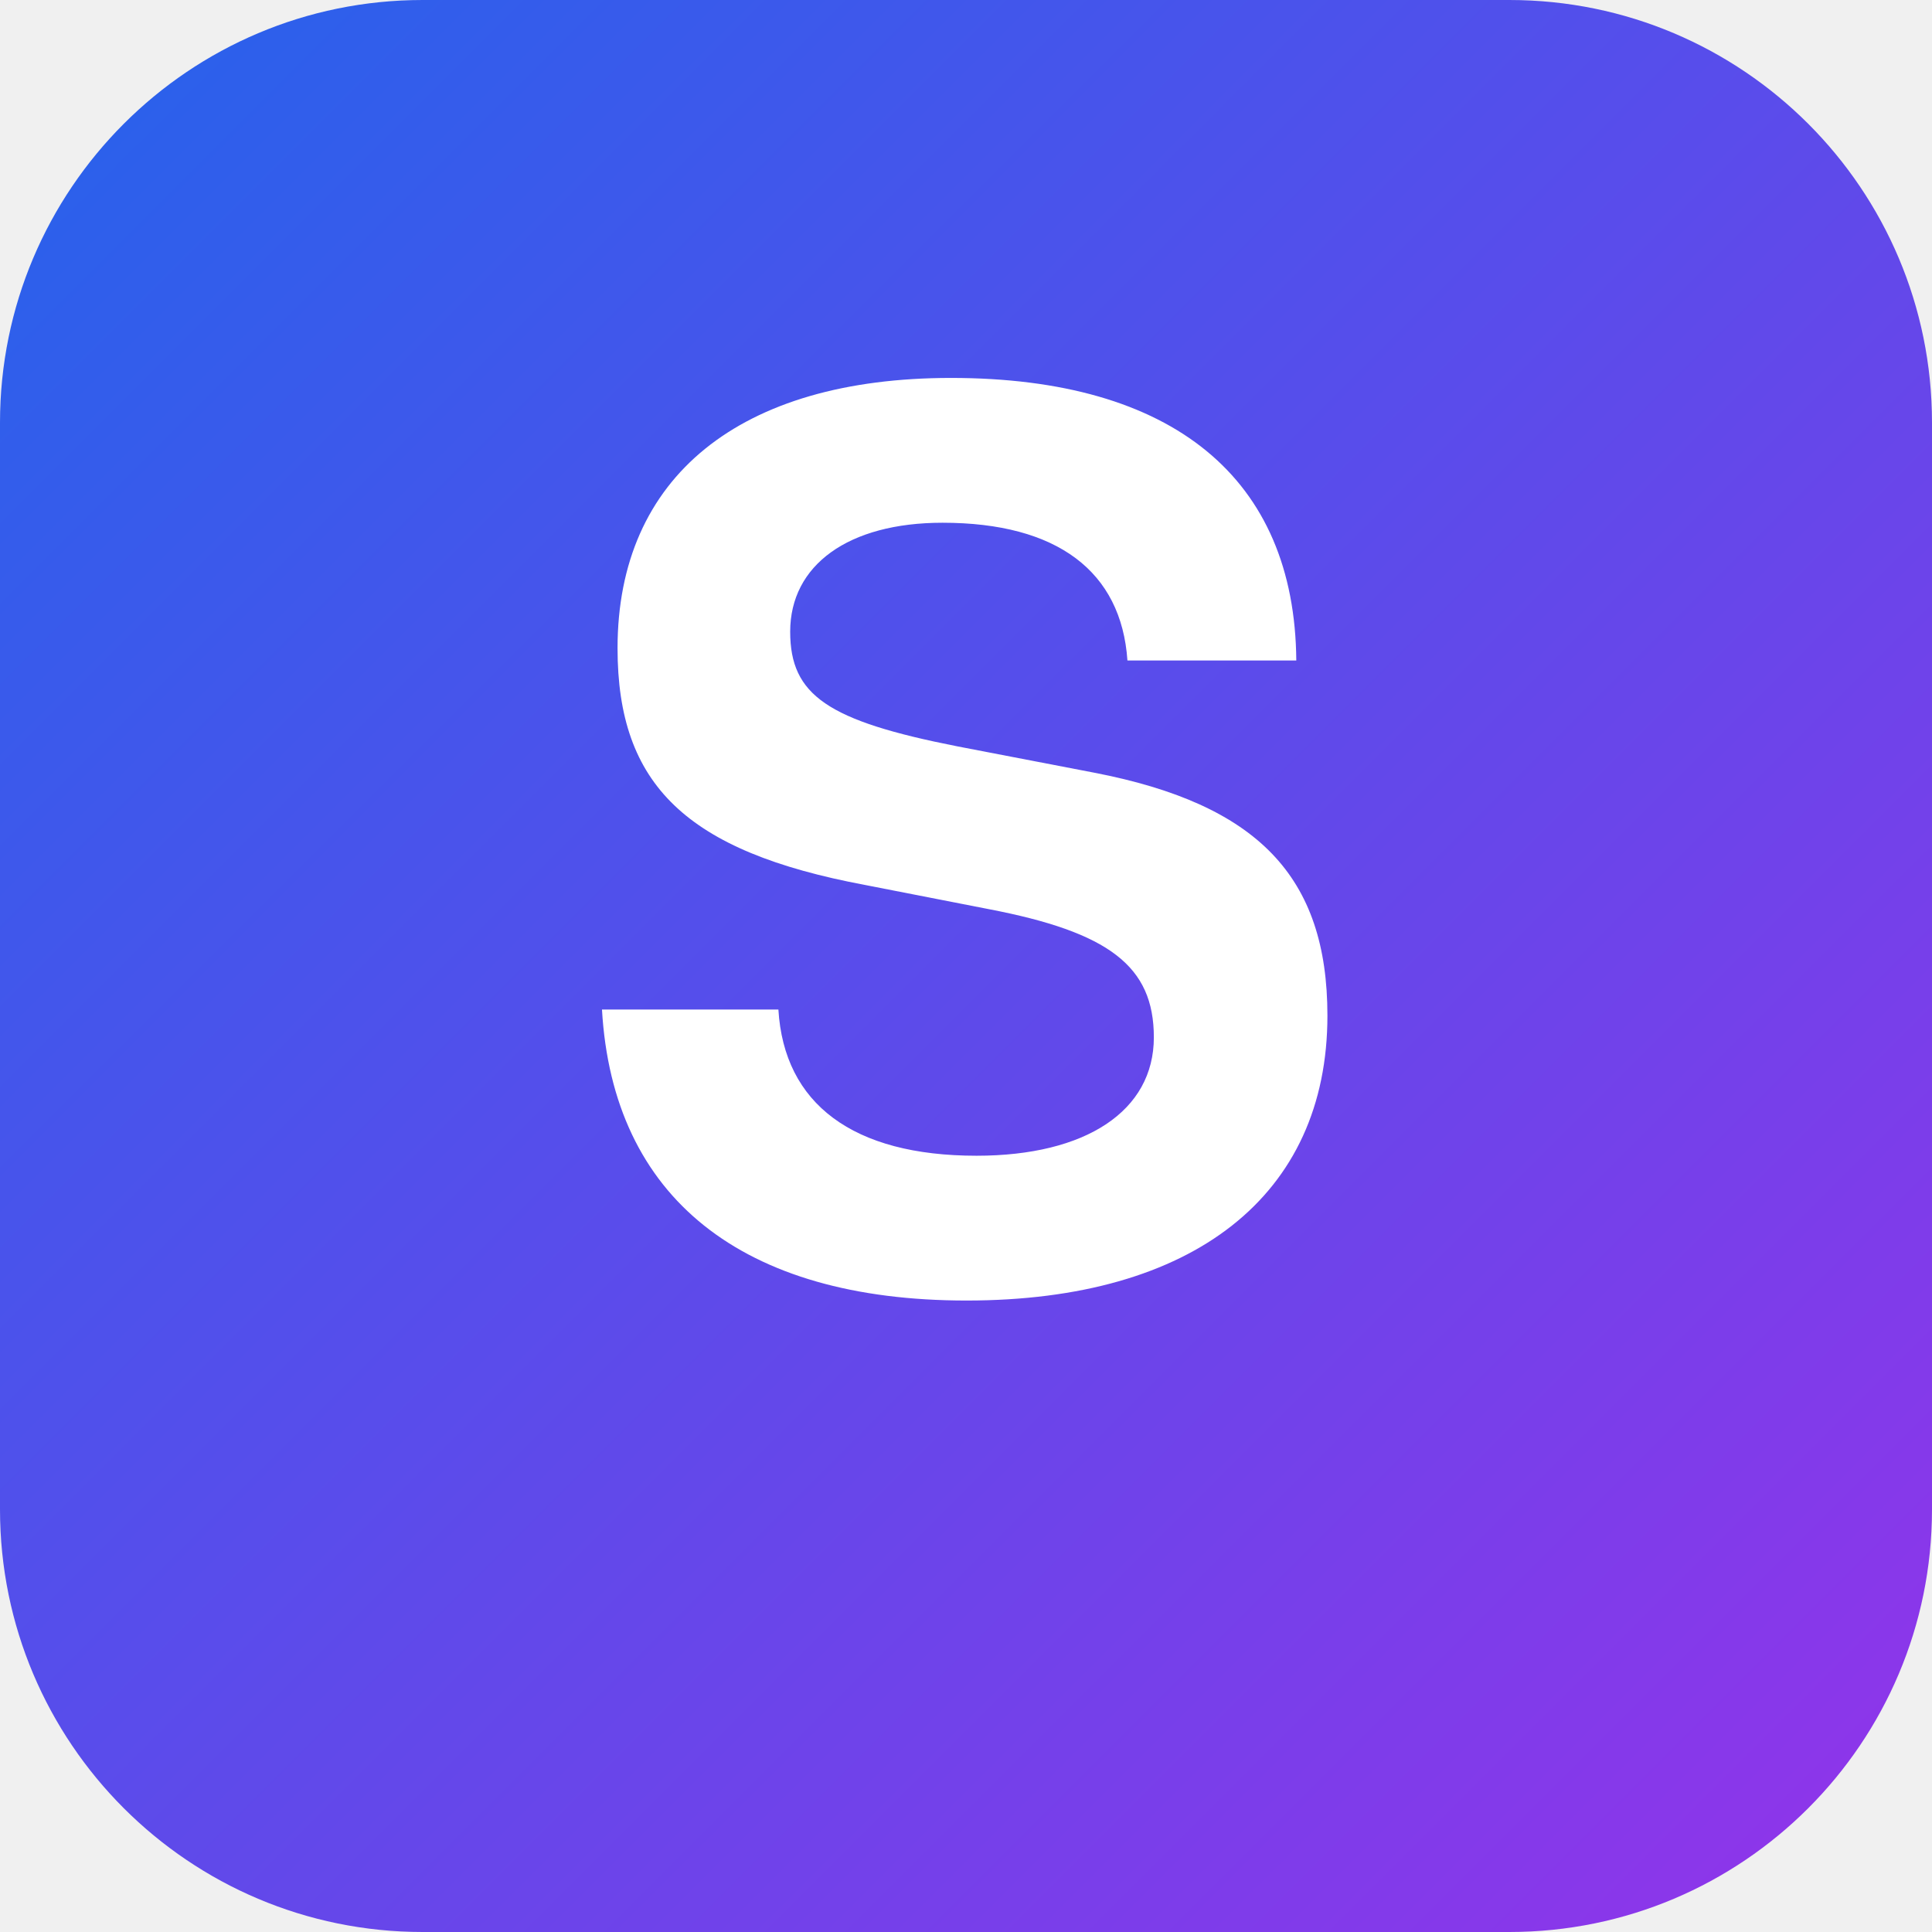
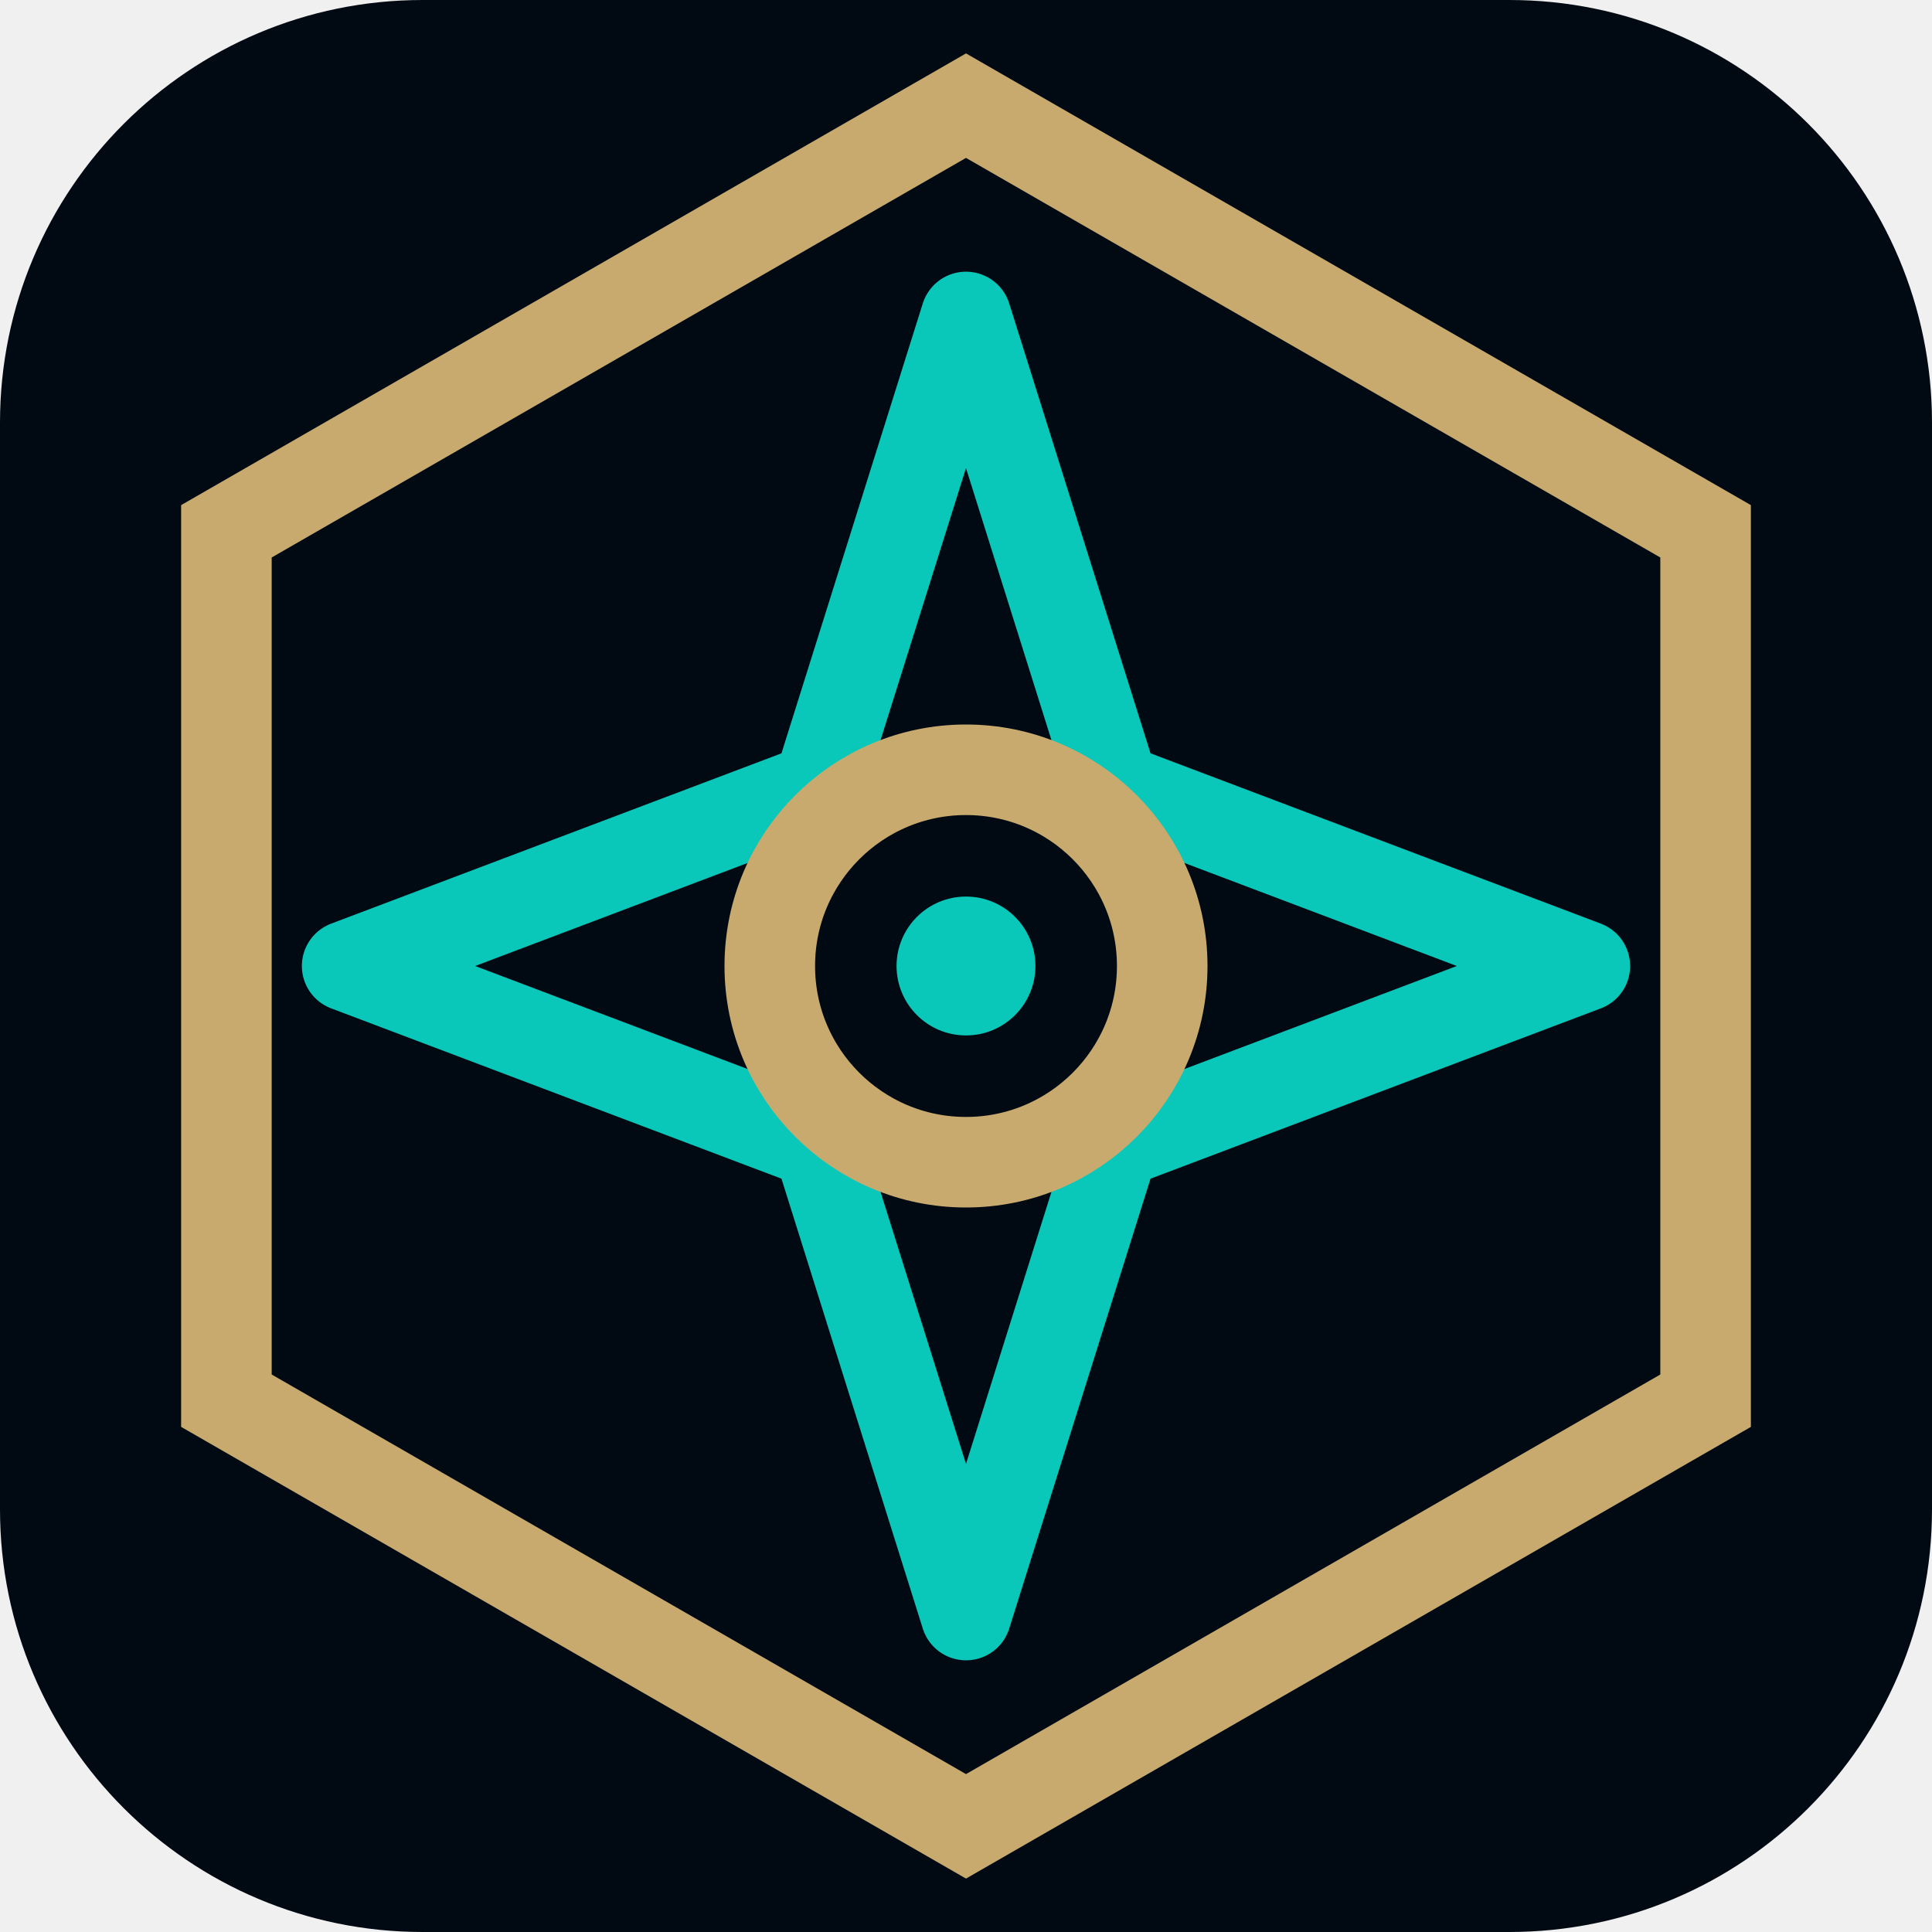
- <svg xmlns="http://www.w3.org/2000/svg" width="64" height="64" viewBox="0 0 64 64" role="img" aria-label="Scout">
-   <defs>
-     <linearGradient id="scout-mark" x1="0" y1="0" x2="64" y2="64" gradientUnits="userSpaceOnUse">
-       <stop offset="0" stop-color="#2563eb" />
-       <stop offset="1" stop-color="#9333ea" />
-     </linearGradient>
-   </defs>
-   <rect width="64" height="64" rx="14" fill="url(#scout-mark)" />
-   <text x="32" y="33" fill="#ffffff" font-family="Helvetica, Arial, sans-serif" font-size="40" font-weight="700" text-anchor="middle" dominant-baseline="central">S</text>
+ <svg xmlns="http://www.w3.org/2000/svg" width="64" height="64" viewBox="0 0 32 32" fill="none" role="img" aria-label="Scout">
+   <rect width="32" height="32" rx="7" fill="#010A13" />
+   <path d="M16 1.75 28.25 8.8v14.4L16 30.25 3.75 23.2V8.8L16 1.75Z" stroke="#C8AA6E" stroke-width="1.5" />
+   <path d="m16 5.25 2.45 7.8L26.25 16l-7.8 2.95L16 26.75l-2.45-7.8L5.75 16l7.8-2.95L16 5.25Z" stroke="#0AC8B9" stroke-width="1.5" stroke-linejoin="round" />
+   <circle cx="16" cy="16" r="3.25" stroke="#C8AA6E" stroke-width="1.5" />
+   <circle cx="16" cy="16" r="1.15" fill="#0AC8B9" />
</svg>
